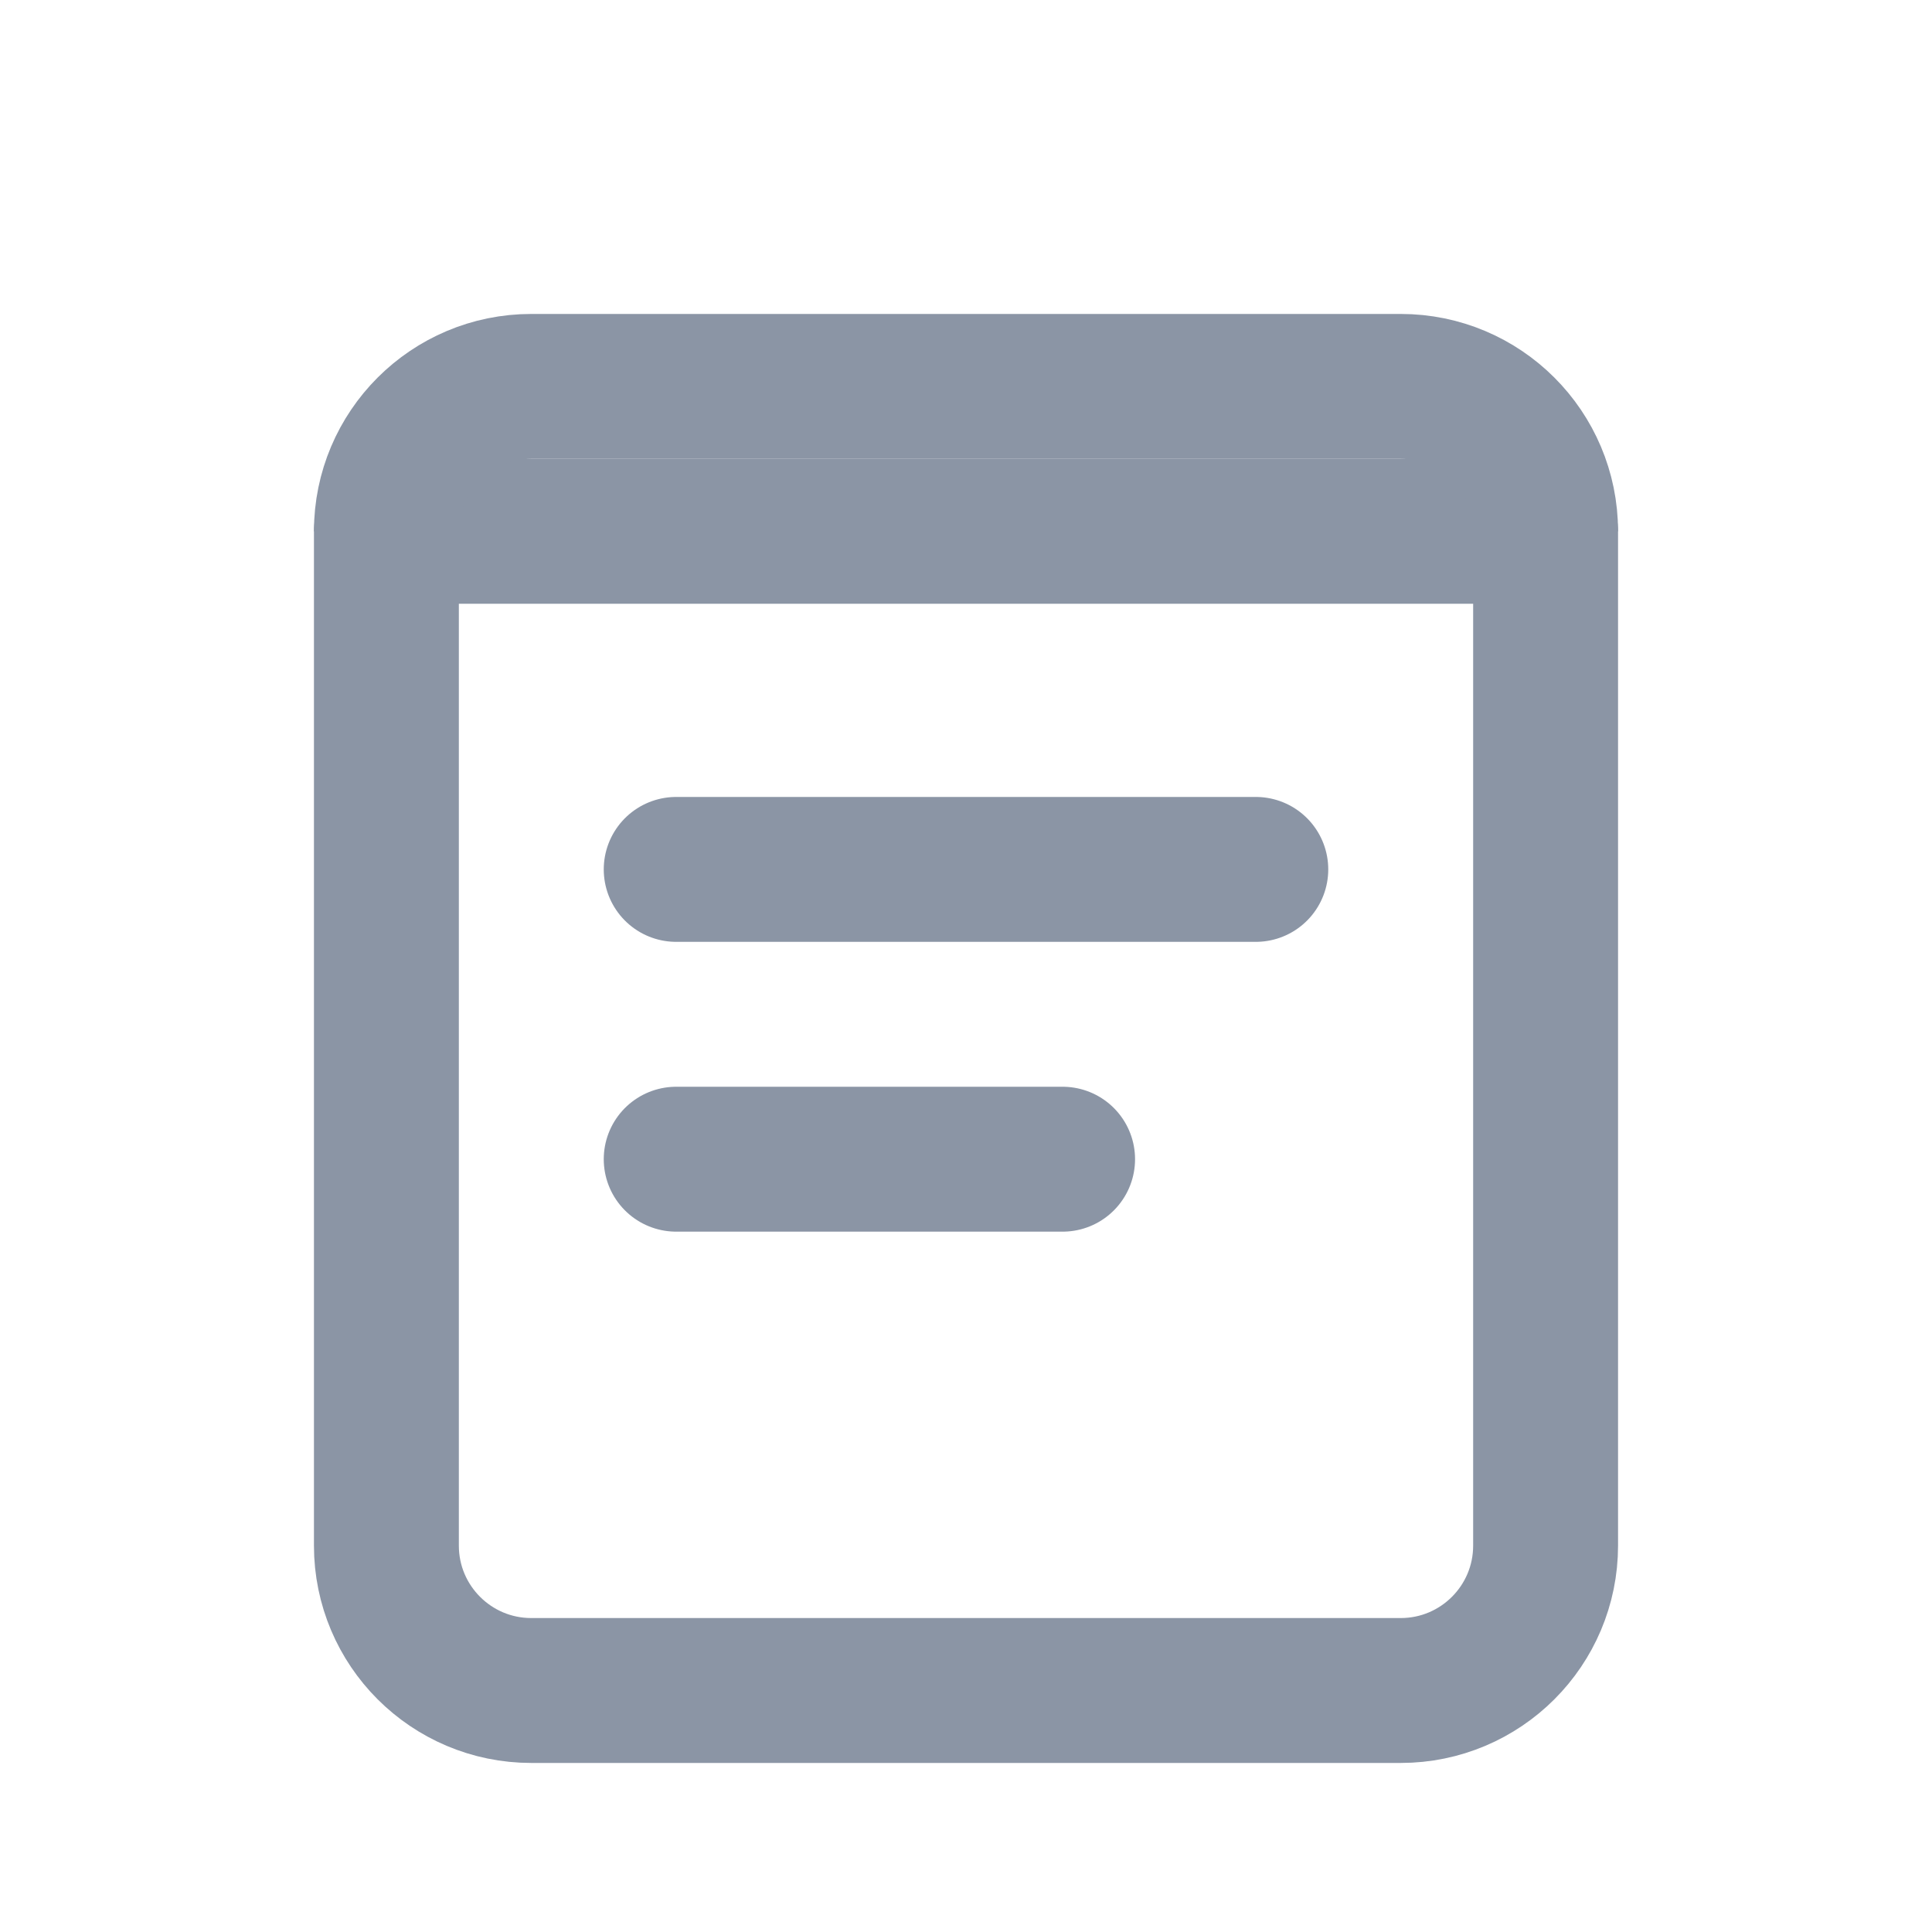
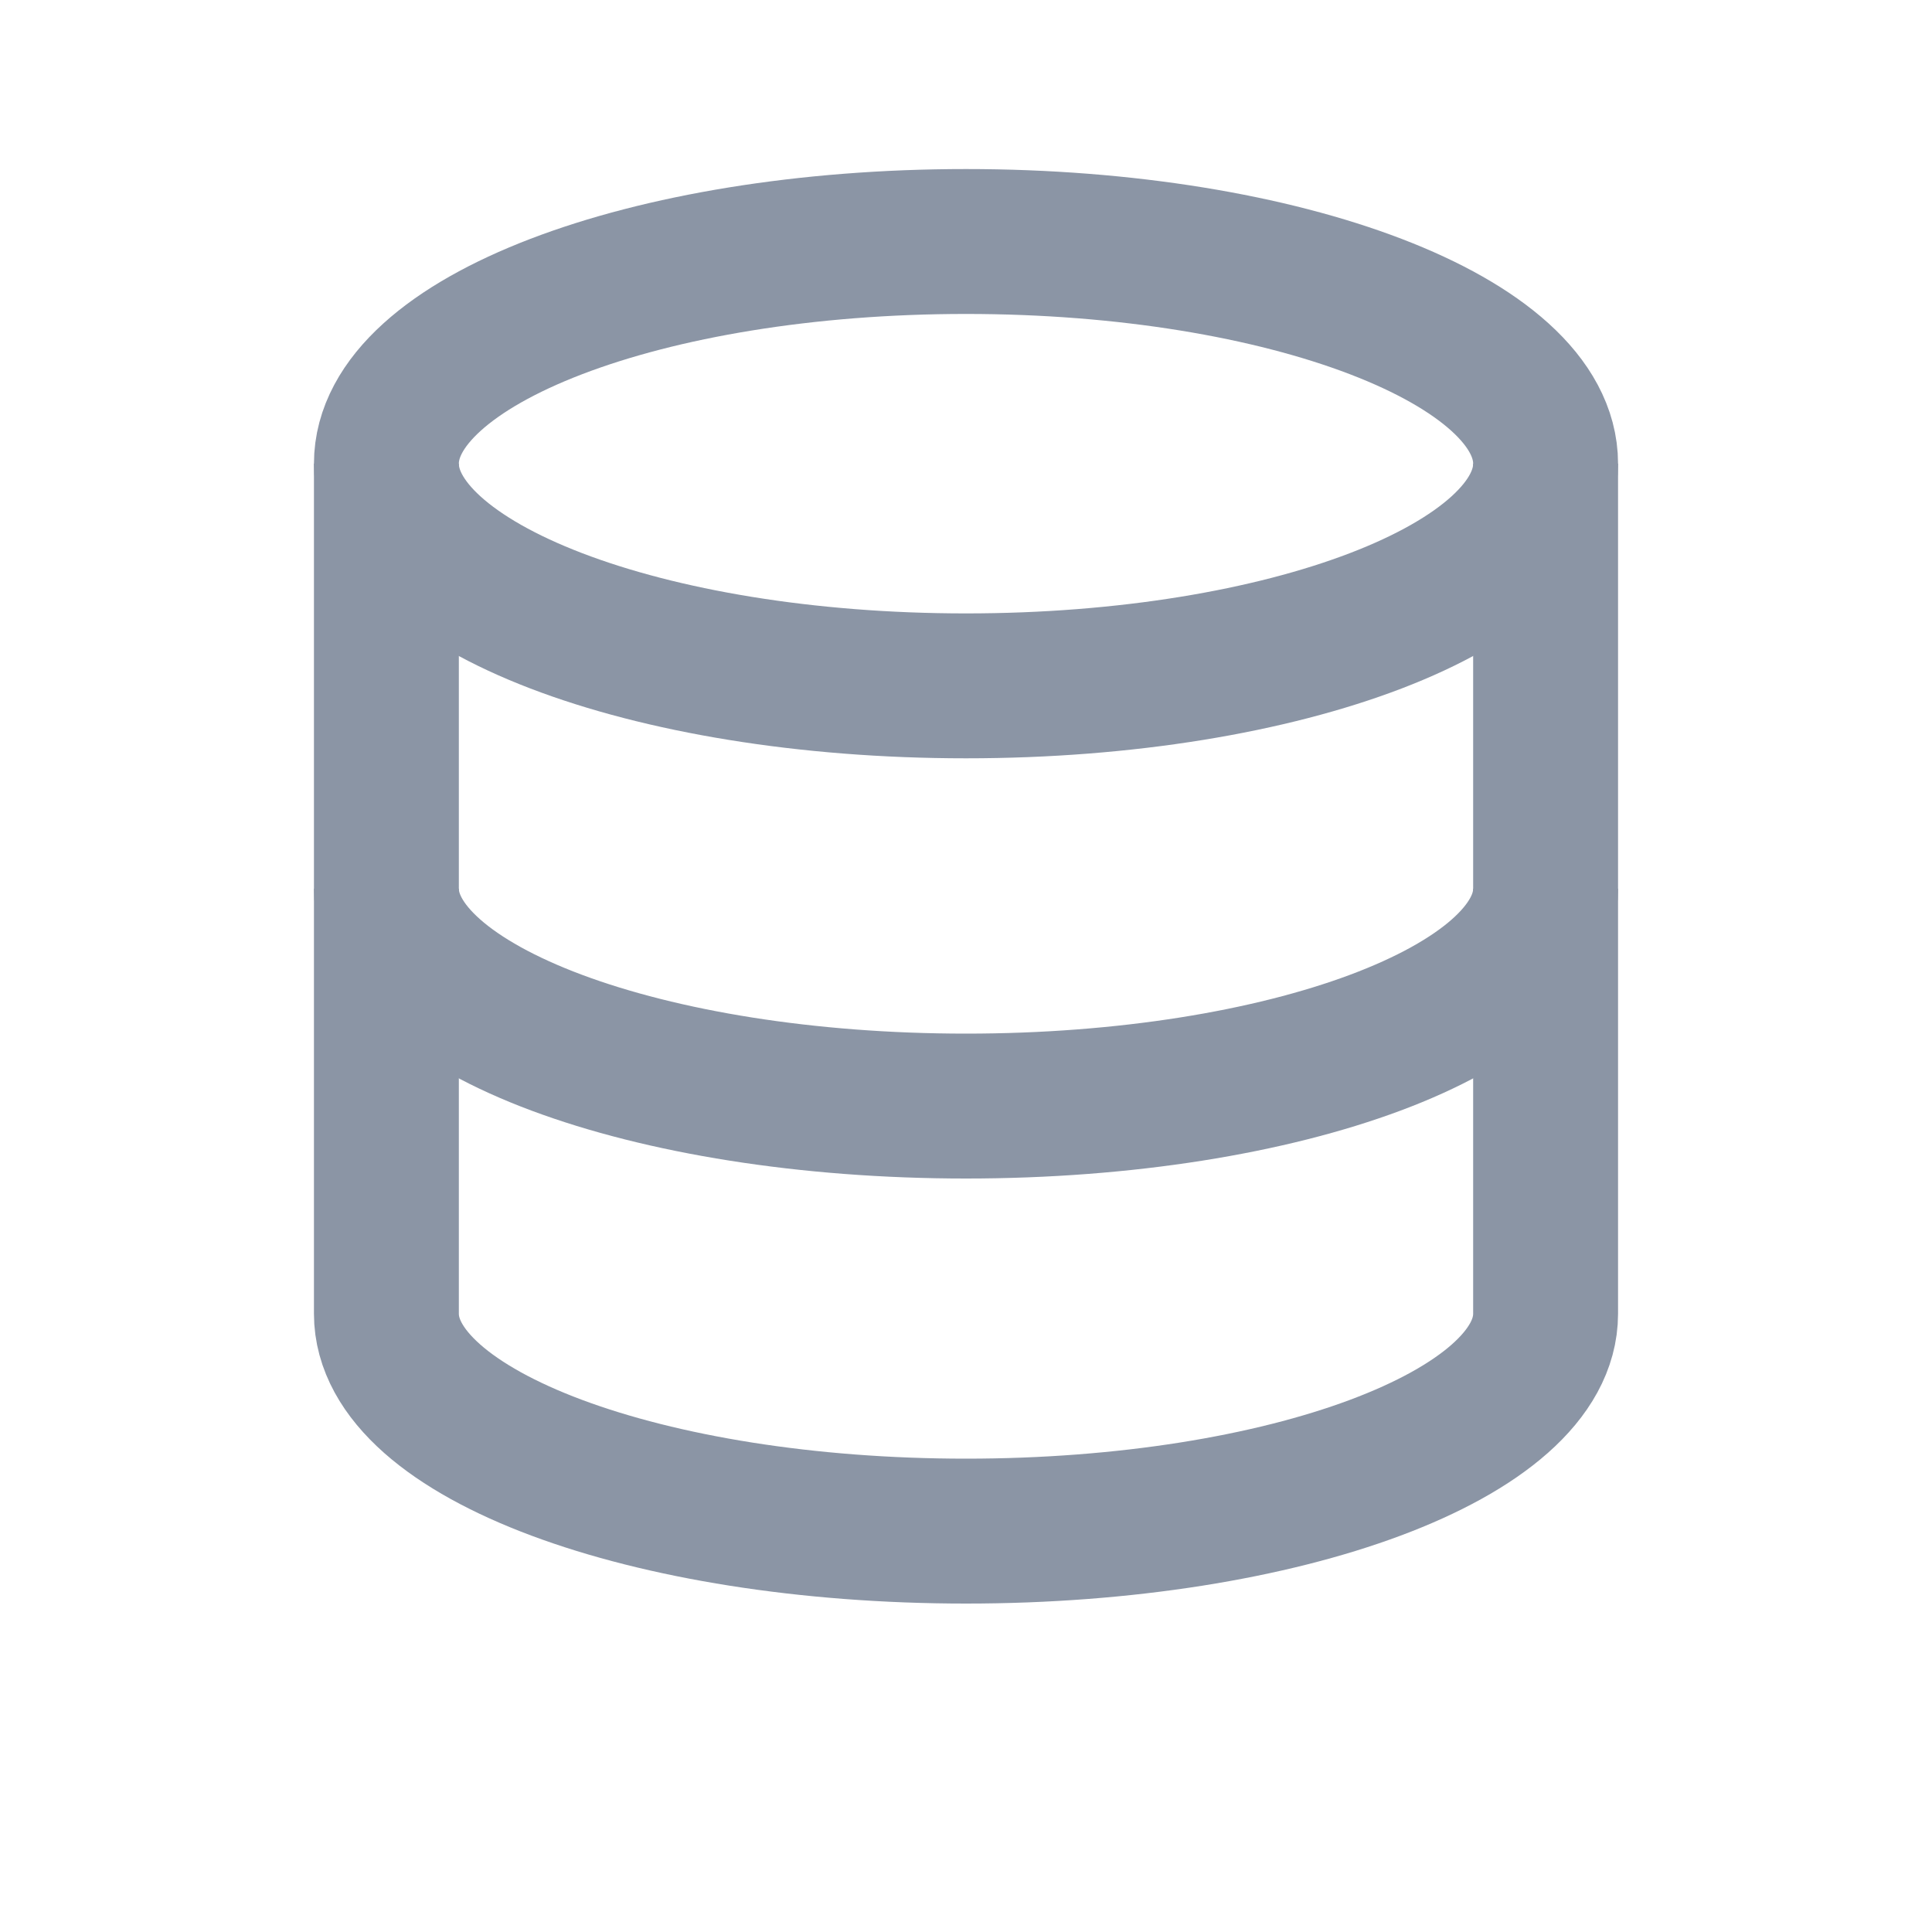
<svg xmlns="http://www.w3.org/2000/svg" width="20" height="20" viewBox="0 0 20 20" fill="none">
-   <path d="M4 5.5h12v10.5a1.5 1.5 0 0 1-1.5 1.5h-9A1.5 1.5 0 0 1 4 16V5.5z" stroke="#8b95a5" stroke-width="1.5" stroke-linejoin="round" />
-   <path d="M4 5.5A1.5 1.5 0 0 1 5.5 4h9A1.5 1.5 0 0 1 16 5.5" stroke="#8b95a5" stroke-width="1.5" />
-   <path d="M7 9h6M7 12h4" stroke="#8b95a5" stroke-width="1.5" stroke-linecap="round" />
+   <ellipse cx="10" cy="4.8" rx="6" ry="2.3" stroke="#8b95a5" stroke-width="1.5" />
+   <path d="M4 4.8v4.4c0 1.25 2.7 2.25 6 2.25s6-1 6-2.25V4.8" stroke="#8b95a5" stroke-width="1.5" />
+   <path d="M4 9.2v4.4c0 1.25 2.7 2.25 6 2.25s6-1 6-2.25V9.2" stroke="#8b95a5" stroke-width="1.5" />
</svg>
